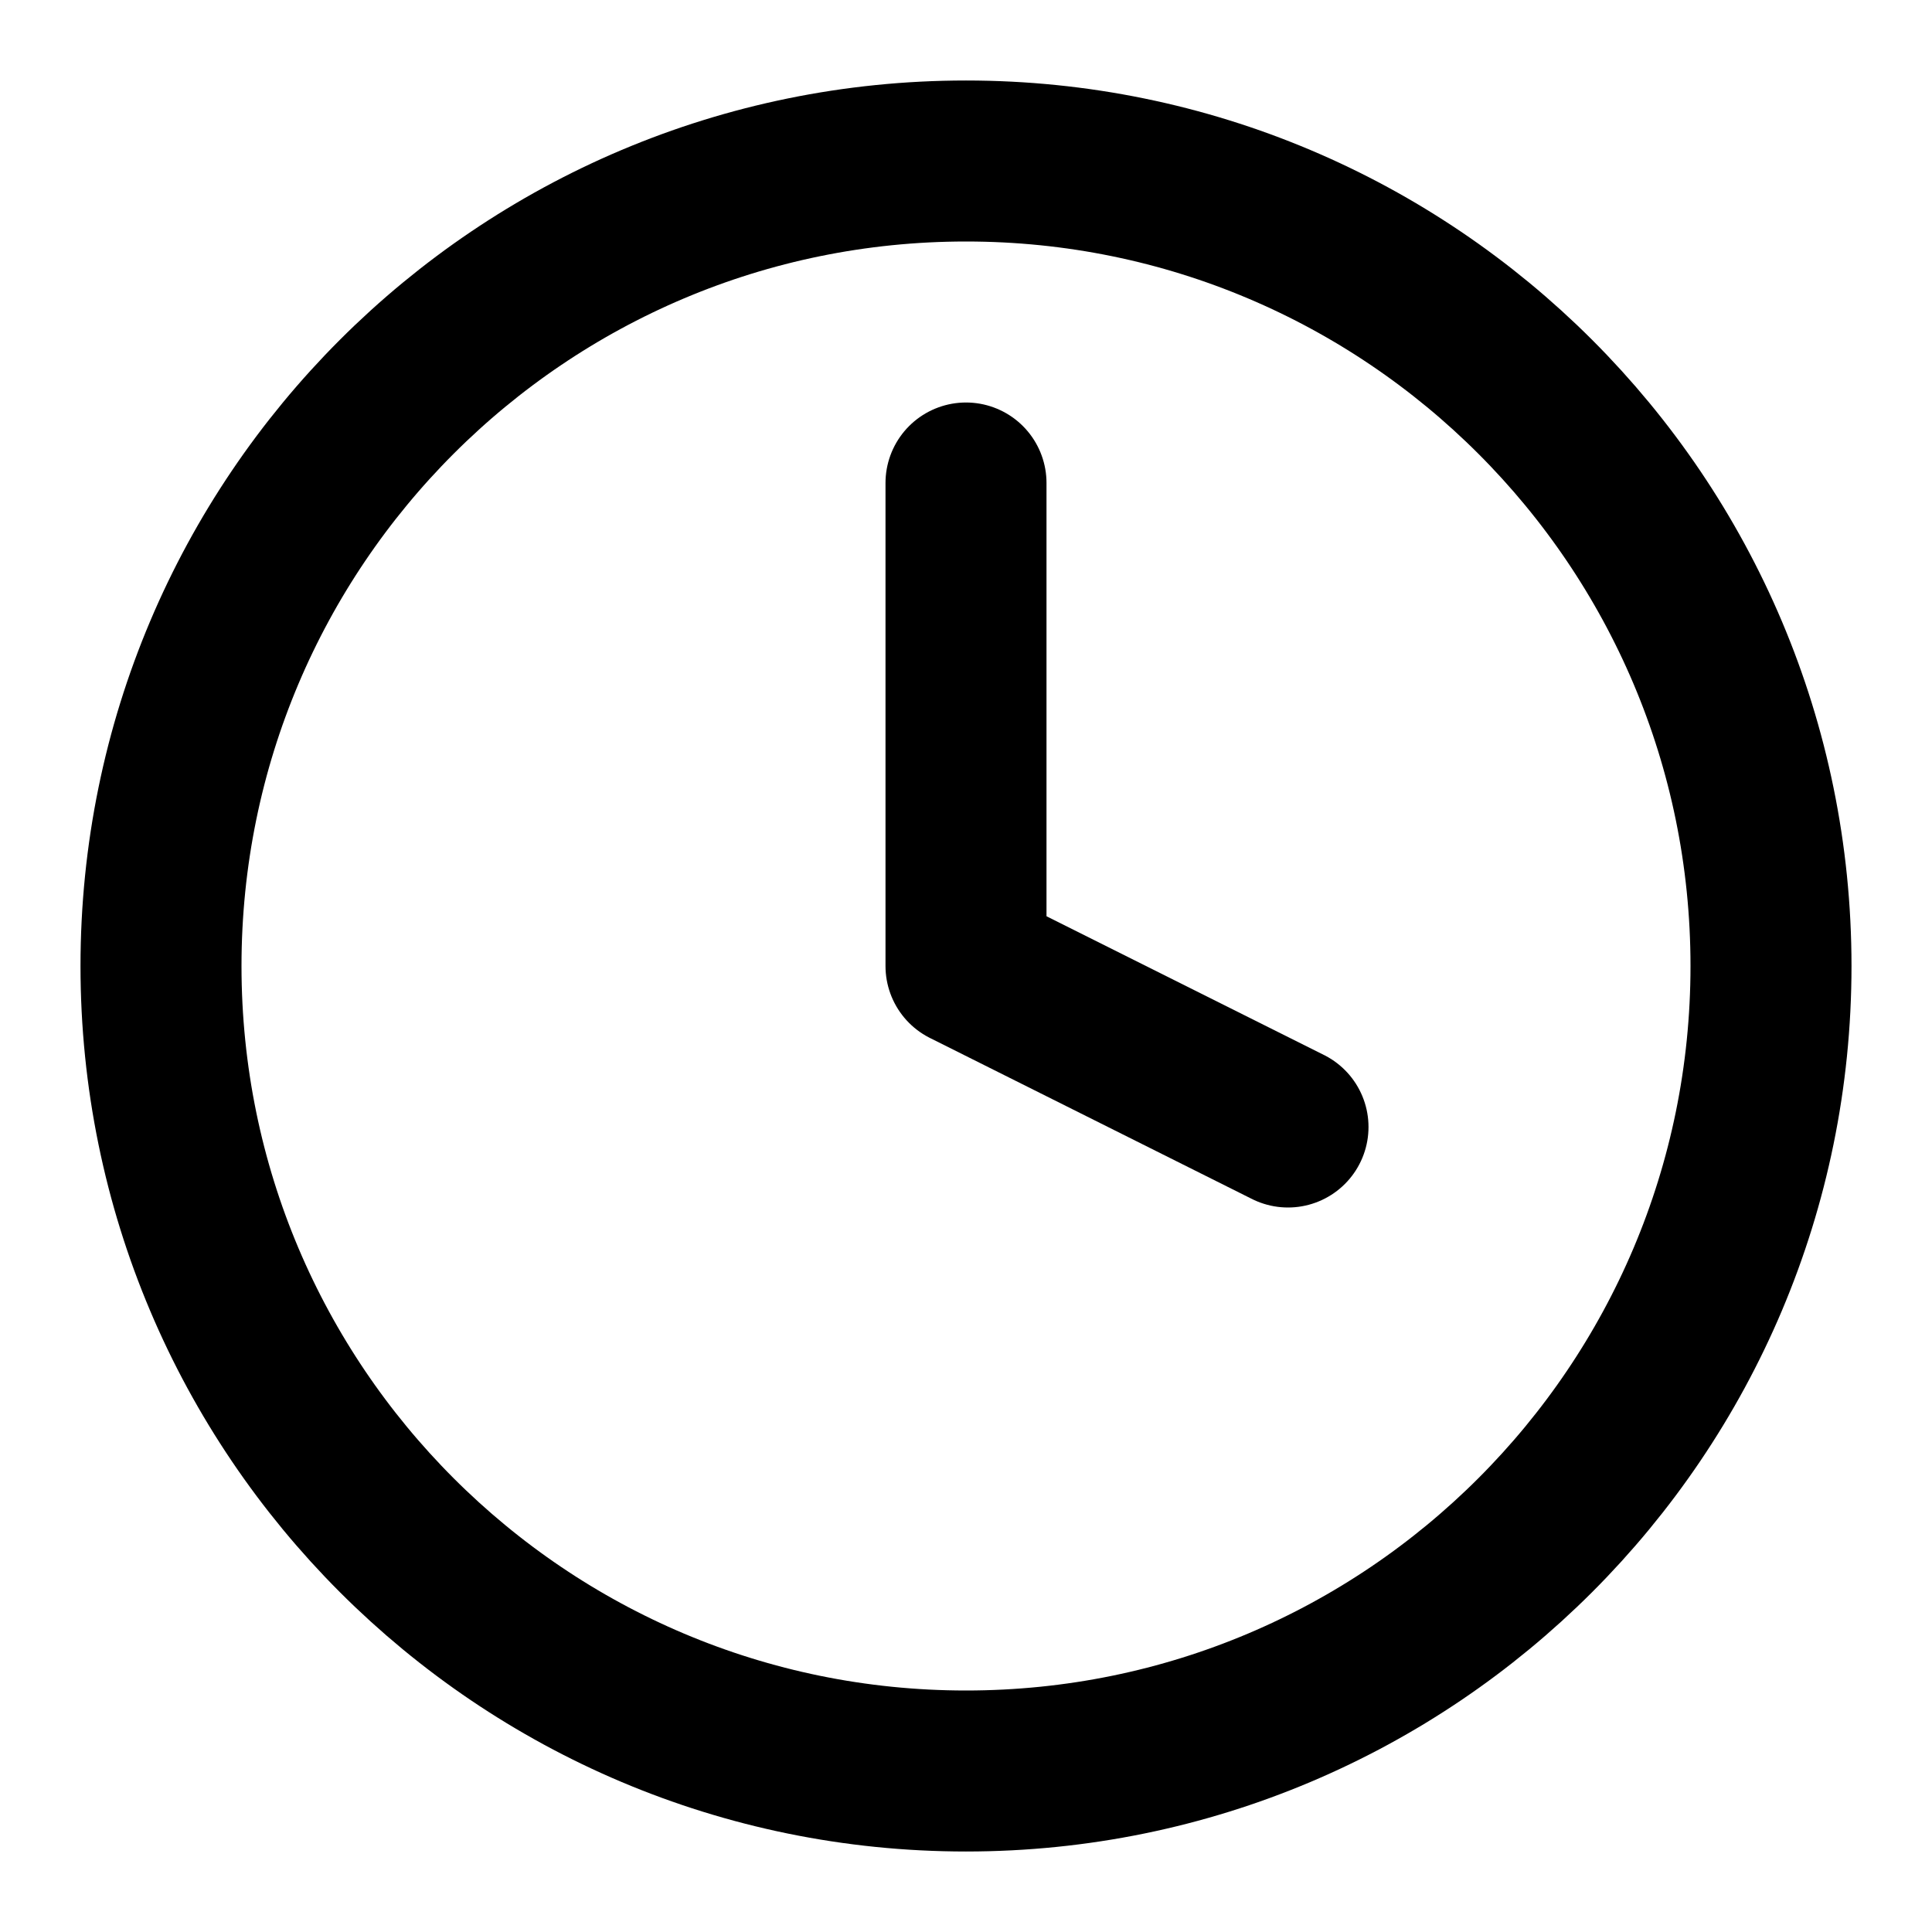
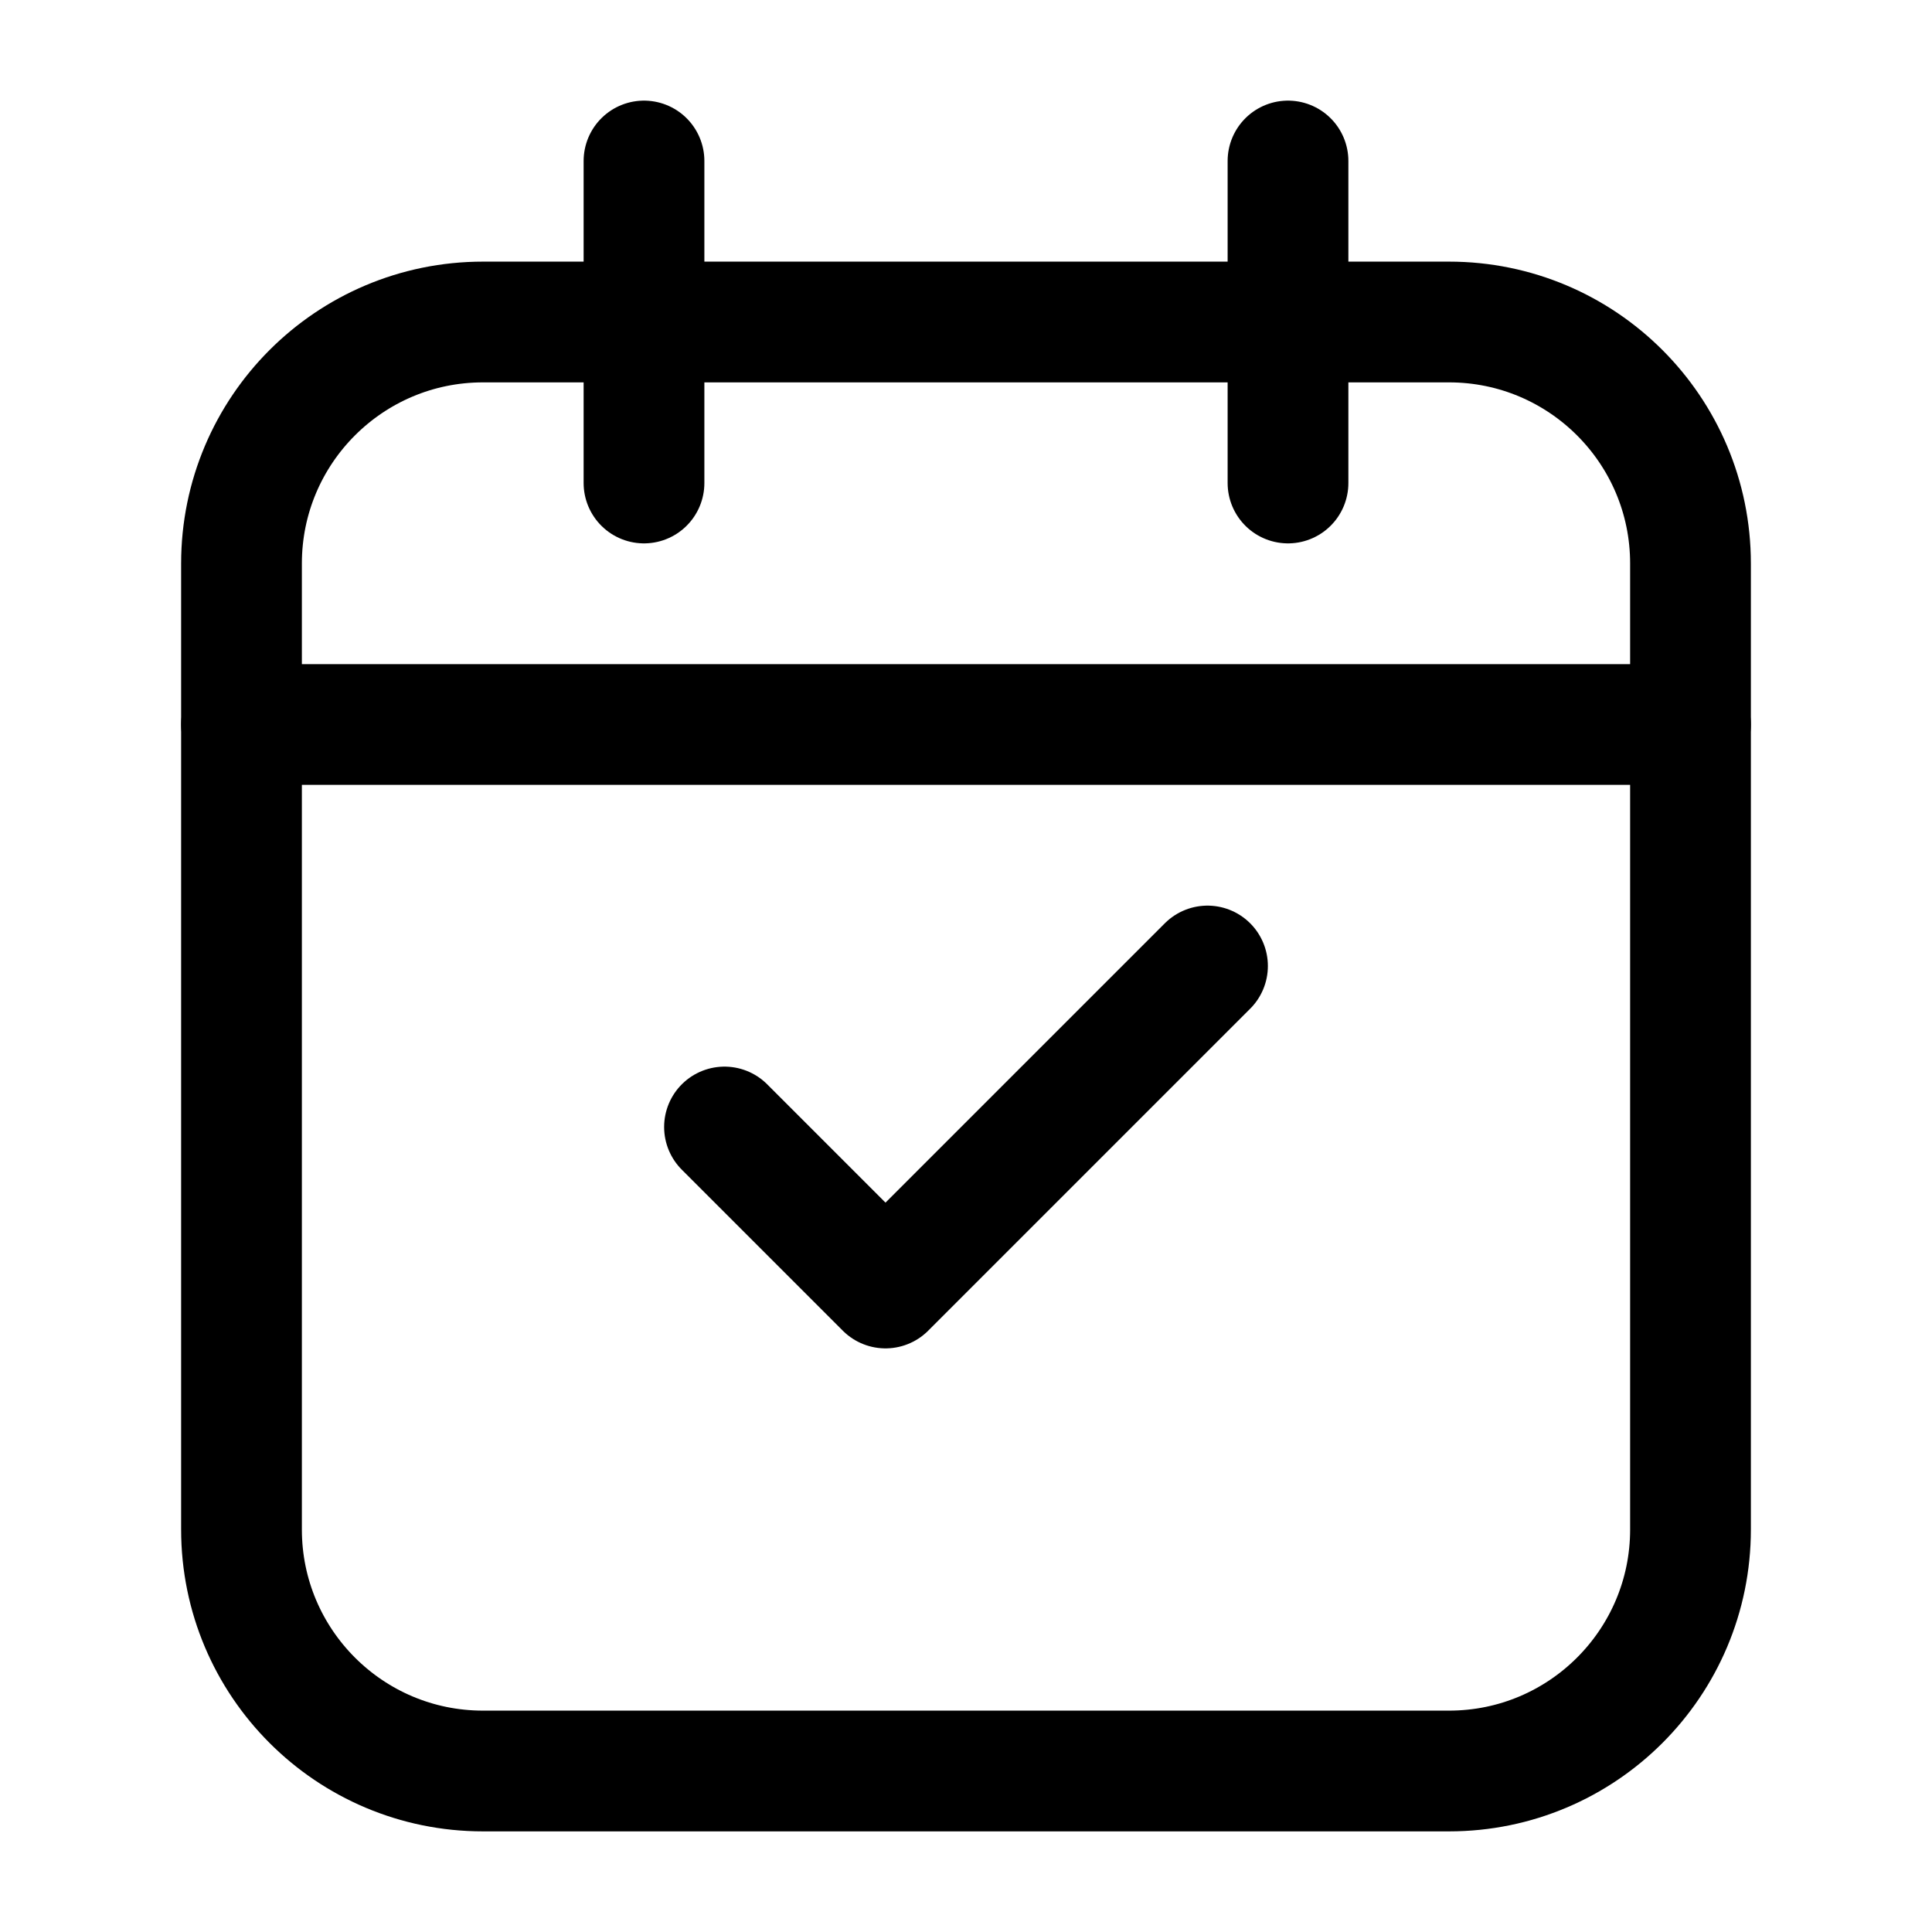
- <svg xmlns="http://www.w3.org/2000/svg" viewBox="0 0 24 24" fill="none" stroke="currentColor" stroke-width="2" stroke-linecap="round" stroke-linejoin="round">
-   <circle cx="12" cy="12" r="10" />
-   <polyline points="12 6 12 12 16 14" />
+ <svg xmlns="http://www.w3.org/2000/svg" viewBox="0 0 24 24" fill="none" stroke="currentColor" stroke-width="1.5" stroke-linecap="round" stroke-linejoin="round">
+   <rect x="3" y="4" width="18" height="18" rx="3" />
+   <path d="M3 9h18" />
+   <path d="M8 2v4" />
+   <path d="M16 2v4" />
+   <path d="M9 14l2 2 4-4" />
</svg>
